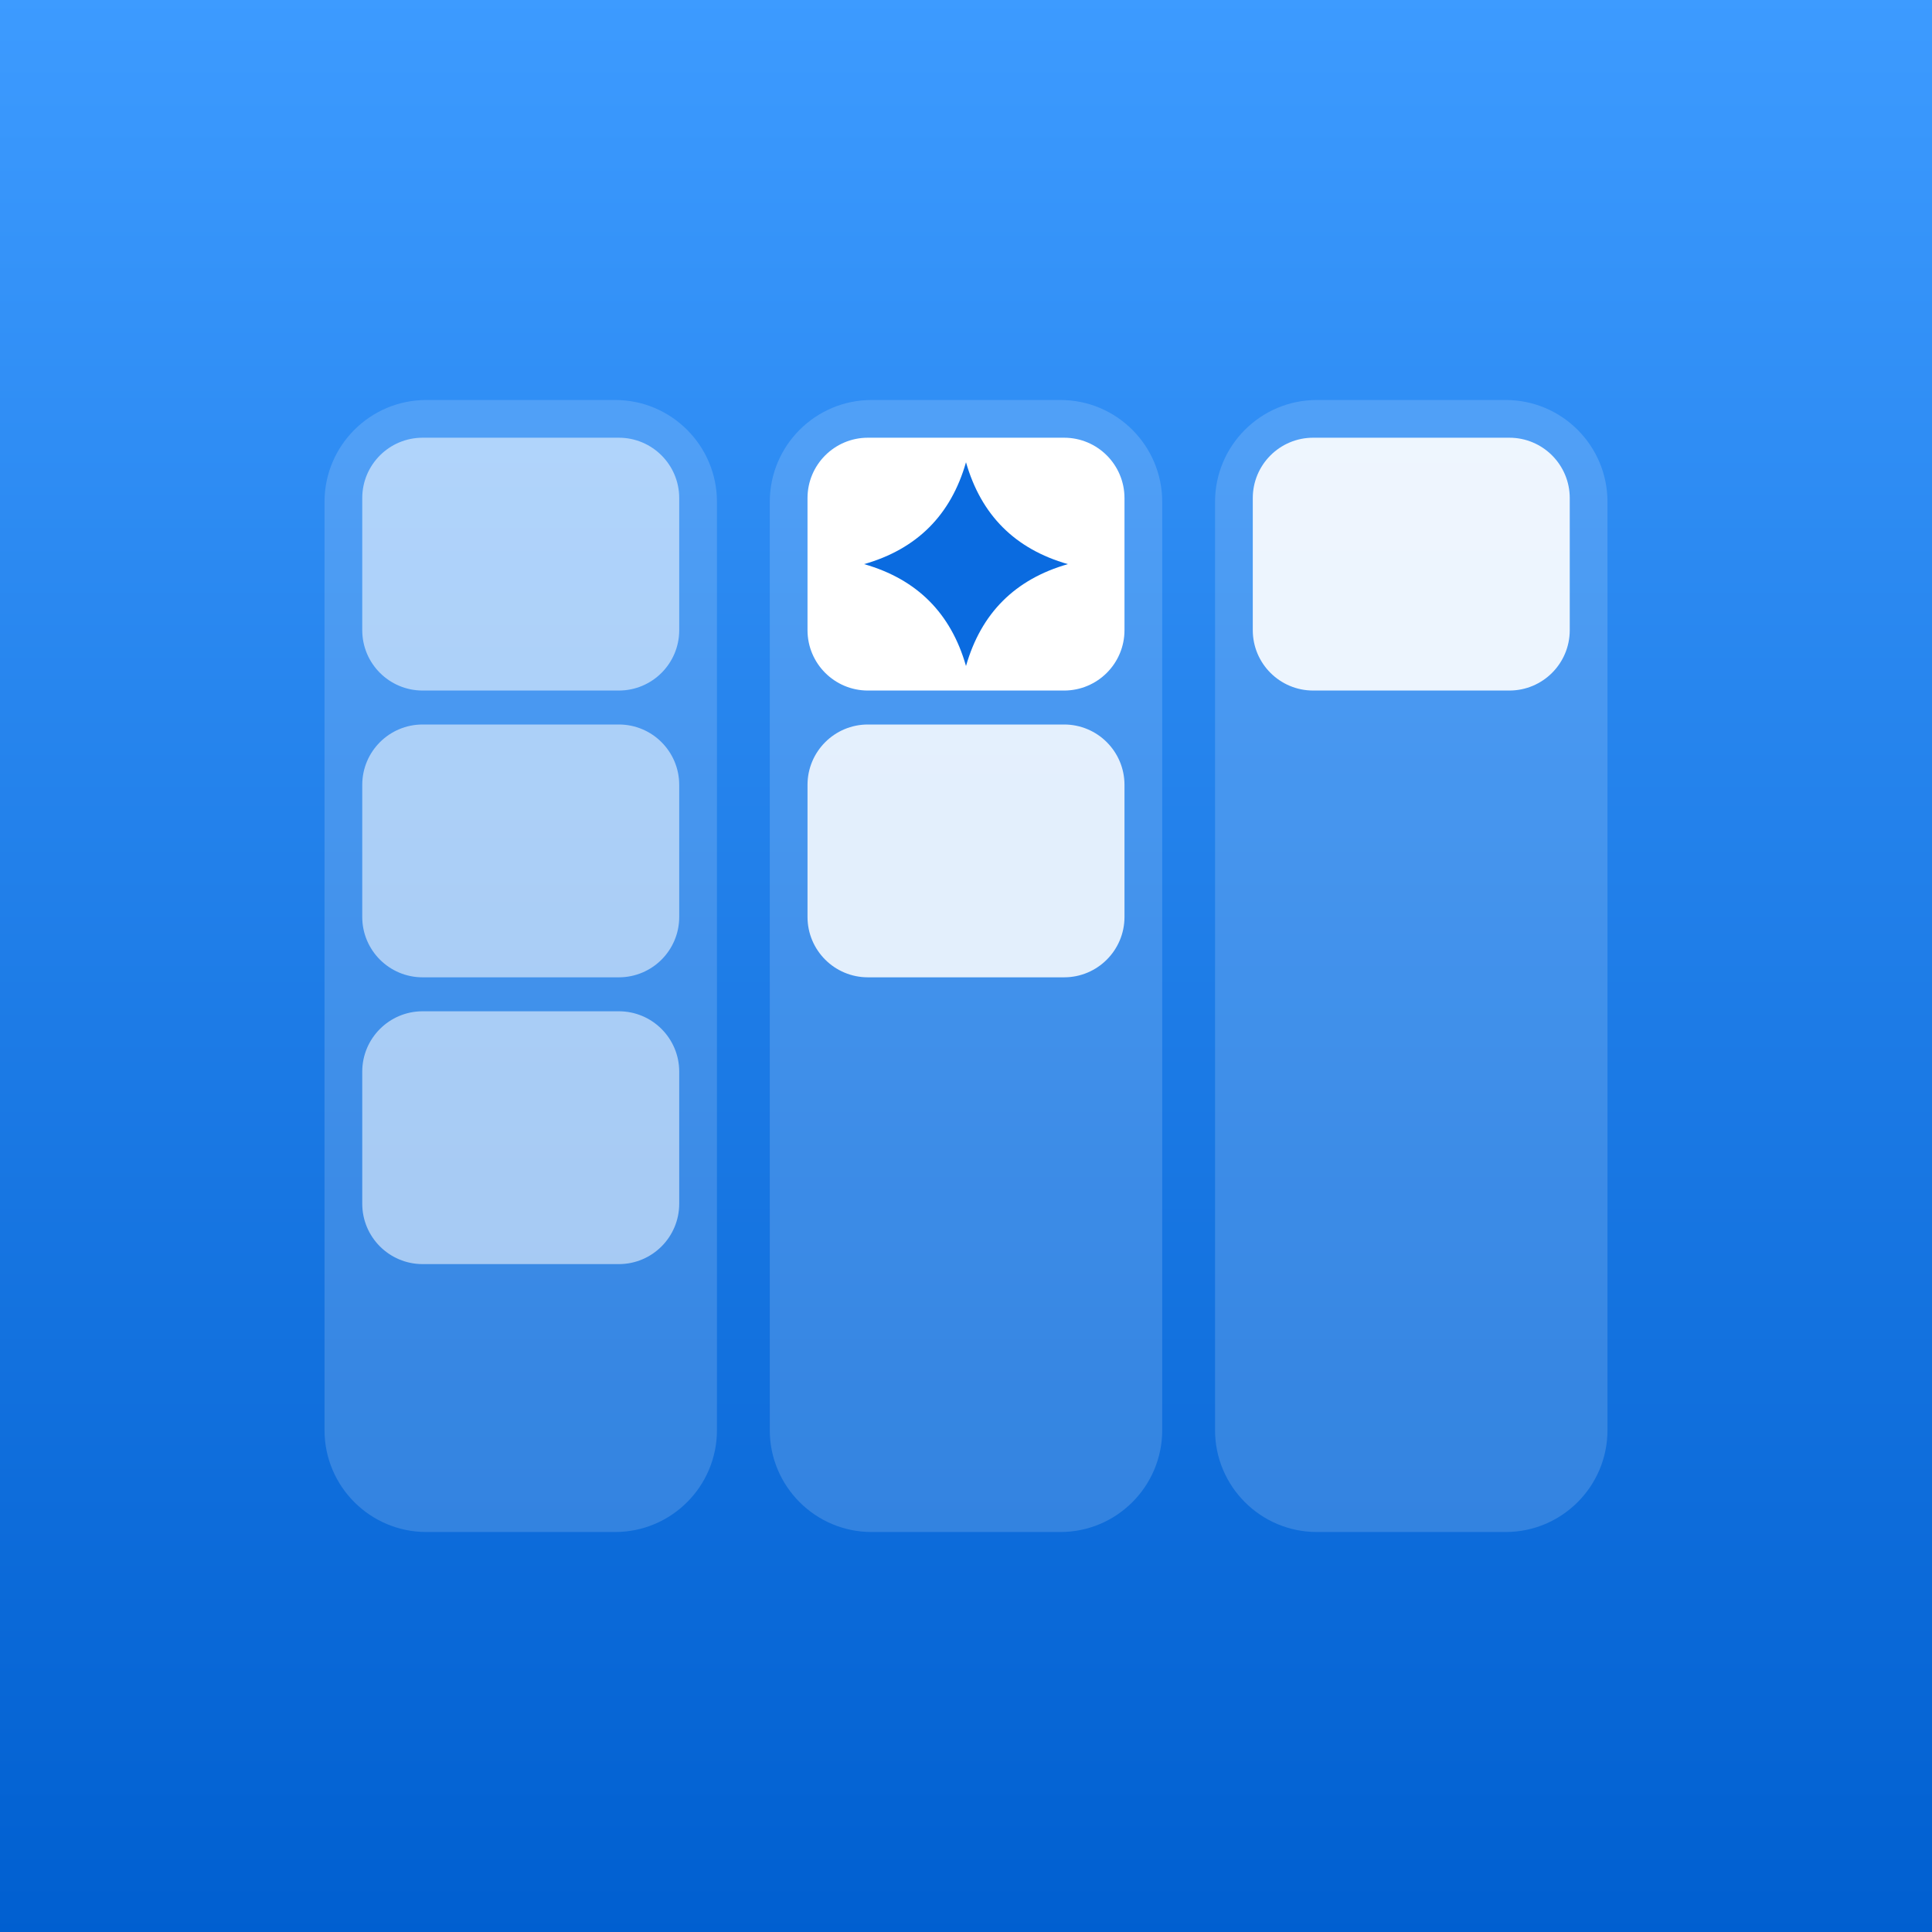
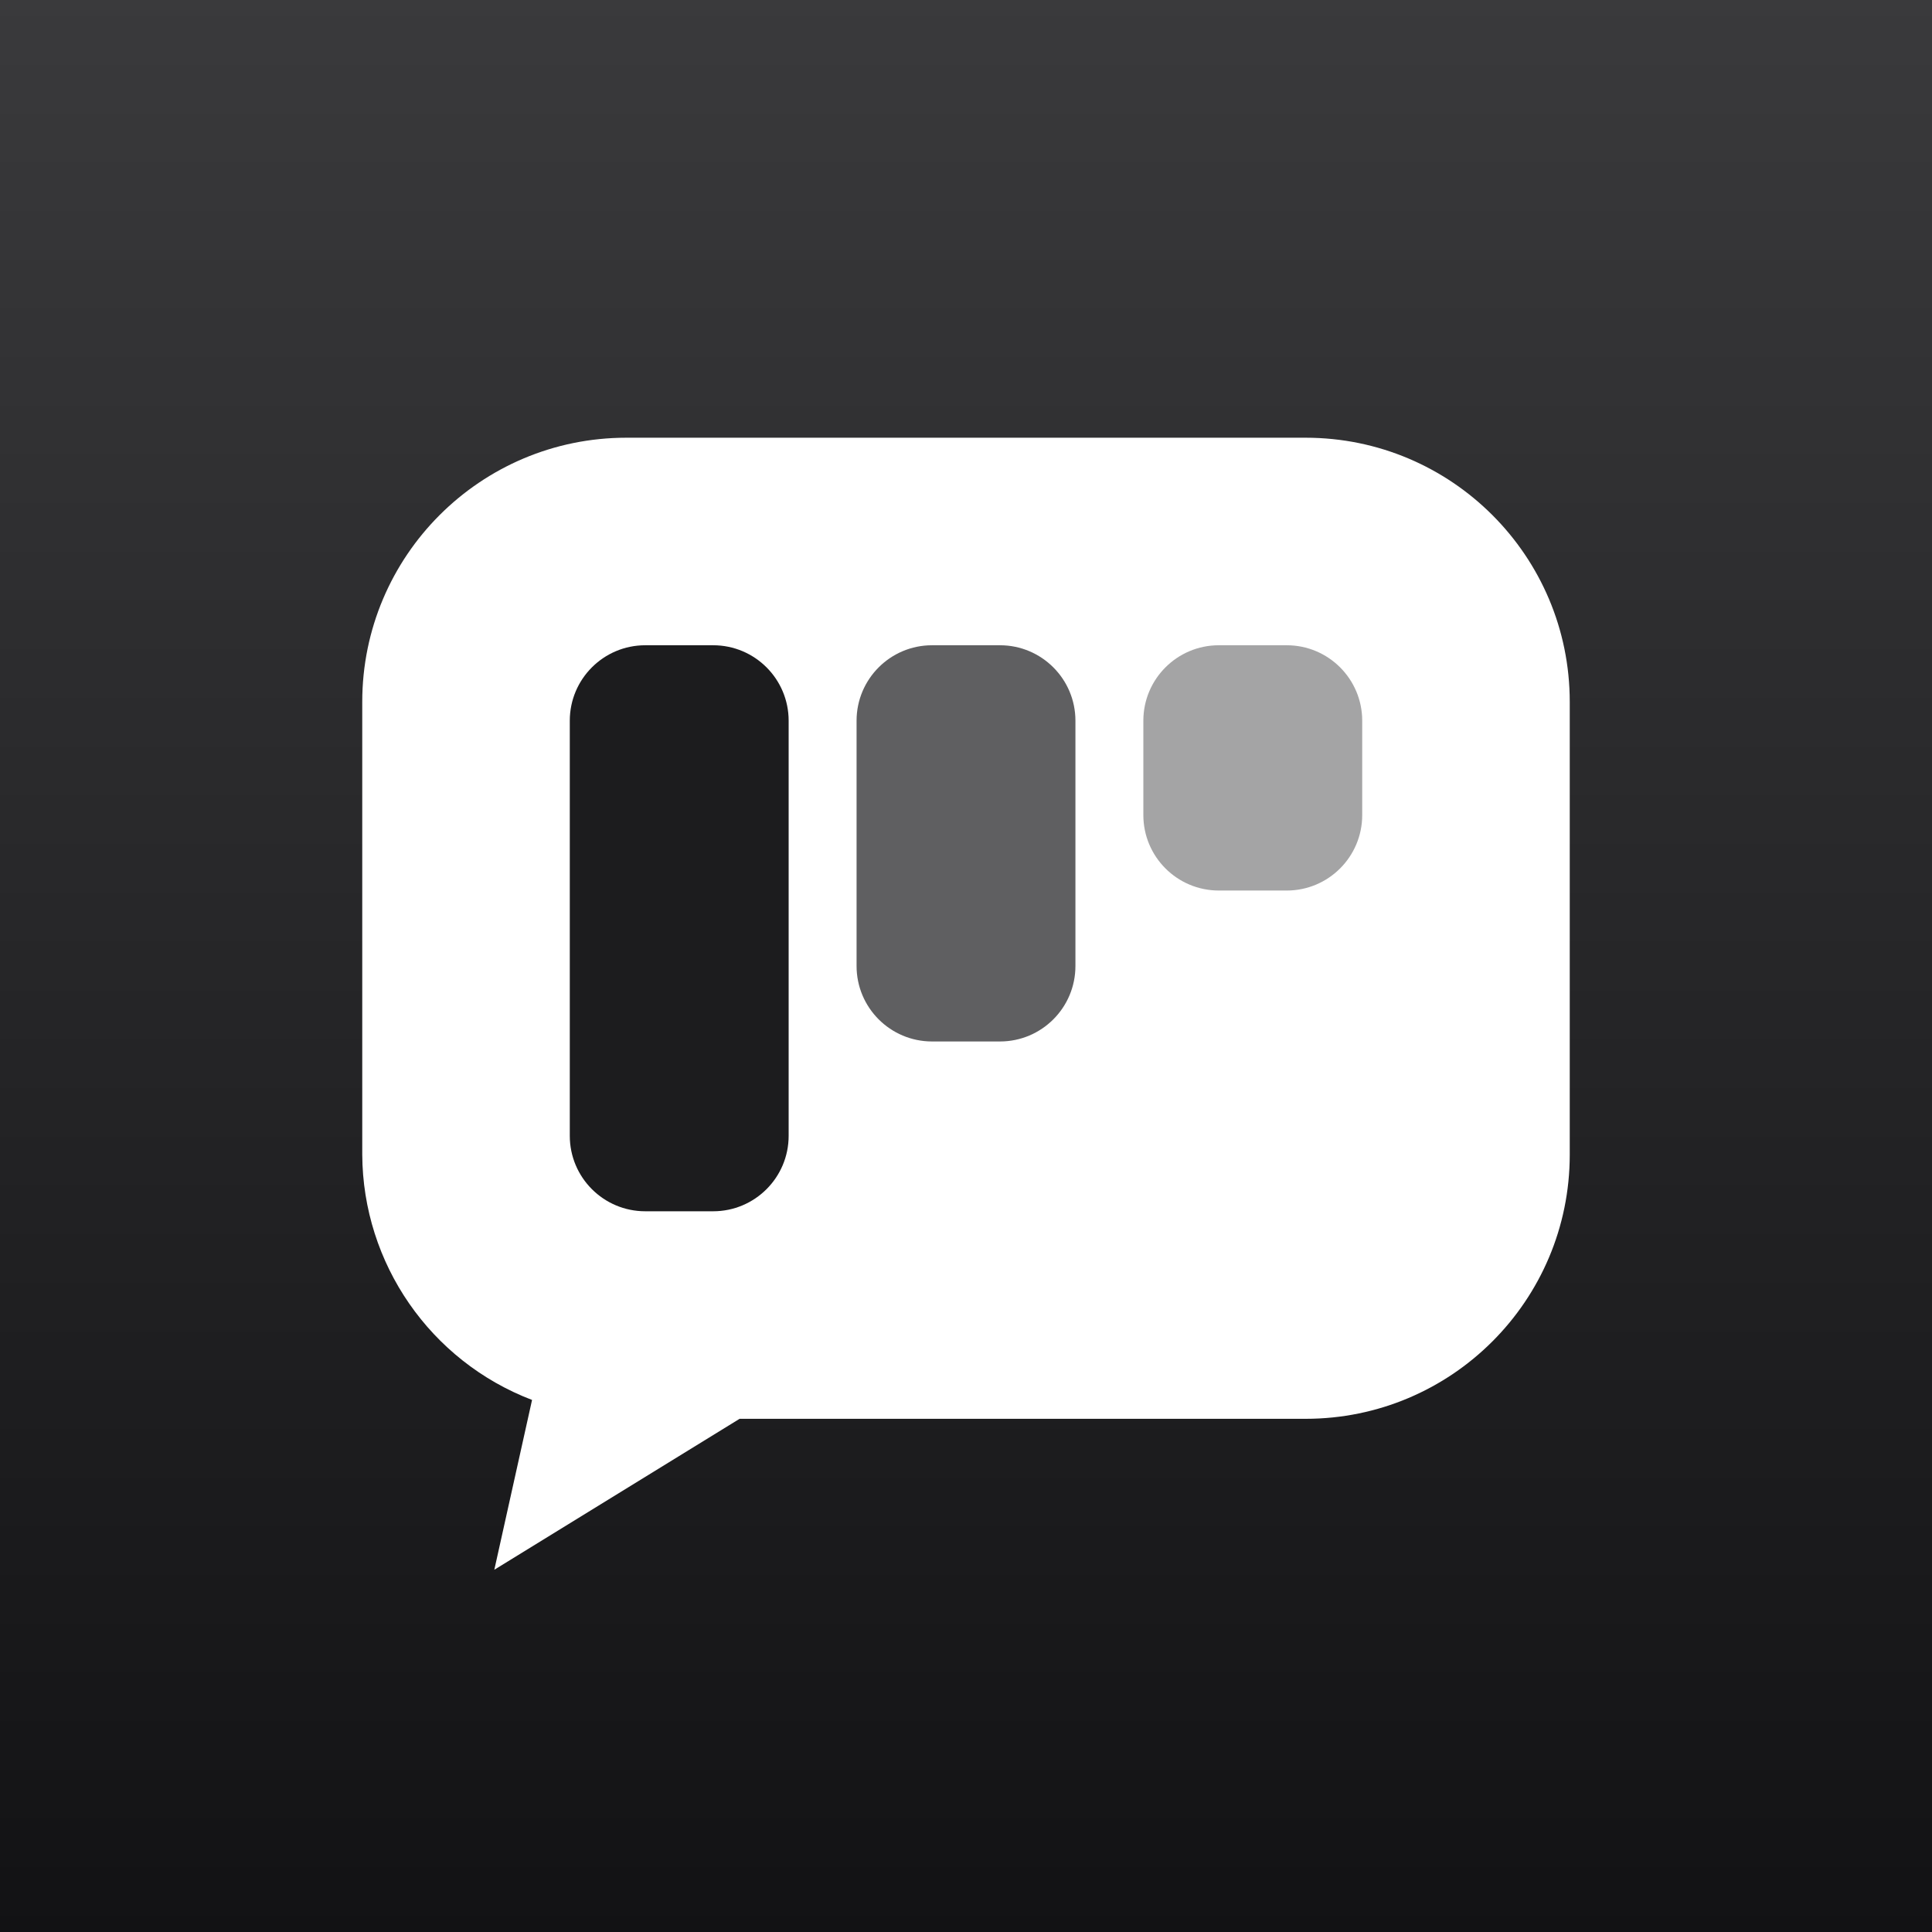
<svg xmlns="http://www.w3.org/2000/svg" viewBox="0 0 1024 1024" width="1024" height="1024">
  <defs>
    <linearGradient id="bg" x1="0" y1="0" x2="0" y2="1">
-       <stop offset="0" stop-color="#3d9bff" />
-       <stop offset="1" stop-color="#005fd0" />
+       <stop offset="0" stop-color="#3a3a3c" />
+       <stop offset="1" stop-color="#121214" />
    </linearGradient>
  </defs>
  <rect width="1024" height="1024" fill="url(#bg)" />
-   <rect x="172" y="212" width="208" height="600" rx="54" fill="#fff" fill-opacity="0.16" />
-   <rect x="192" y="232" width="168" height="134" rx="32" fill="#fff" fill-opacity="0.55" />
-   <rect x="192" y="384" width="168" height="134" rx="32" fill="#fff" fill-opacity="0.55" />
-   <rect x="192" y="536" width="168" height="134" rx="32" fill="#fff" fill-opacity="0.55" />
-   <rect x="408" y="212" width="208" height="600" rx="54" fill="#fff" fill-opacity="0.16" />
-   <rect x="428" y="232" width="168" height="134" rx="32" fill="#fff" fill-opacity="1.0" />
-   <rect x="428" y="384" width="168" height="134" rx="32" fill="#fff" fill-opacity="0.85" />
-   <rect x="644" y="212" width="208" height="600" rx="54" fill="#fff" fill-opacity="0.16" />
-   <rect x="664" y="232" width="168" height="134" rx="32" fill="#fff" fill-opacity="0.9" />
-   <path d="M512 245 Q524 287 566 299 Q524 311 512 353 Q500 311 458 299 Q500 287 512 245 Z" fill="#0a6be0" />
+   <path d="M332 232 H692 A140 140 0 0 1 832 372 V612 A140 140 0 0 1 692 752 H392 L262 832 L282 742 A140 140 0 0 1 192 612 V372 A140 140 0 0 1 332 232 Z" fill="#ffffff" />
+   <rect x="302" y="342" width="116" height="300" rx="40" fill="#1c1c1e" />
+   <rect x="454" y="342" width="116" height="210" rx="40" fill="#1c1c1e" fill-opacity="0.7" />
+   <rect x="606" y="342" width="116" height="130" rx="40" fill="#1c1c1e" fill-opacity="0.4" />
</svg>
